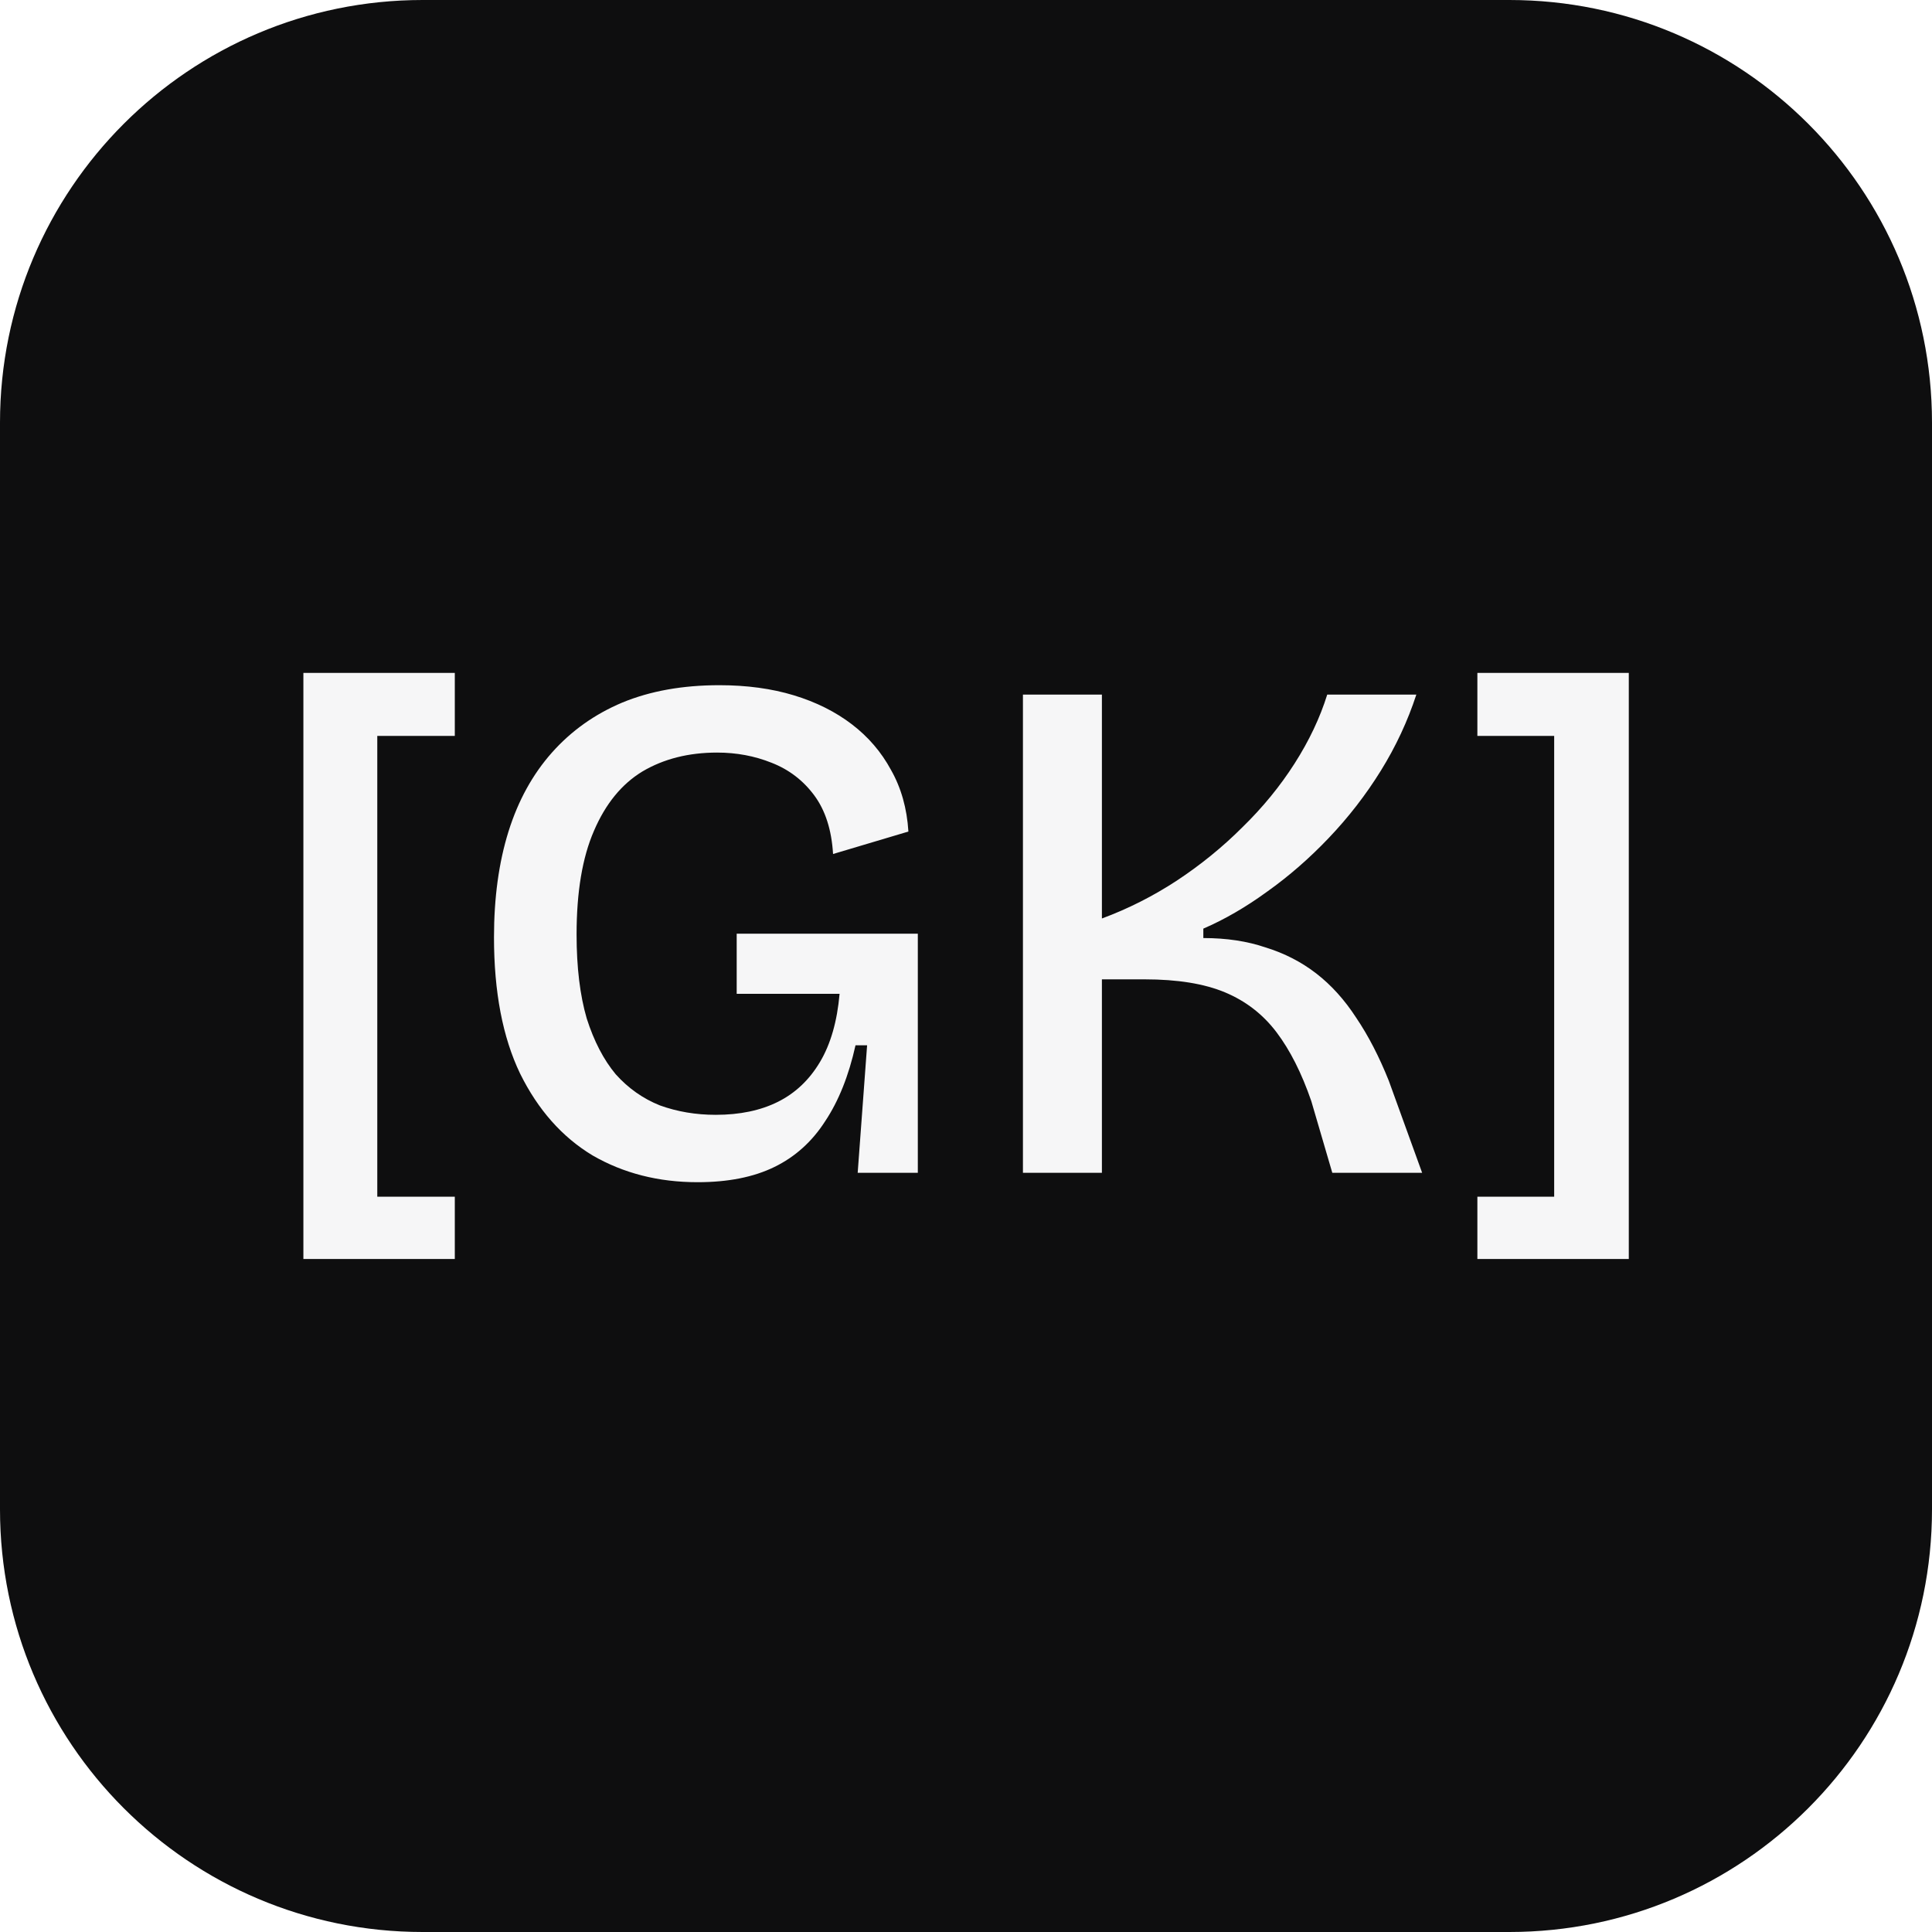
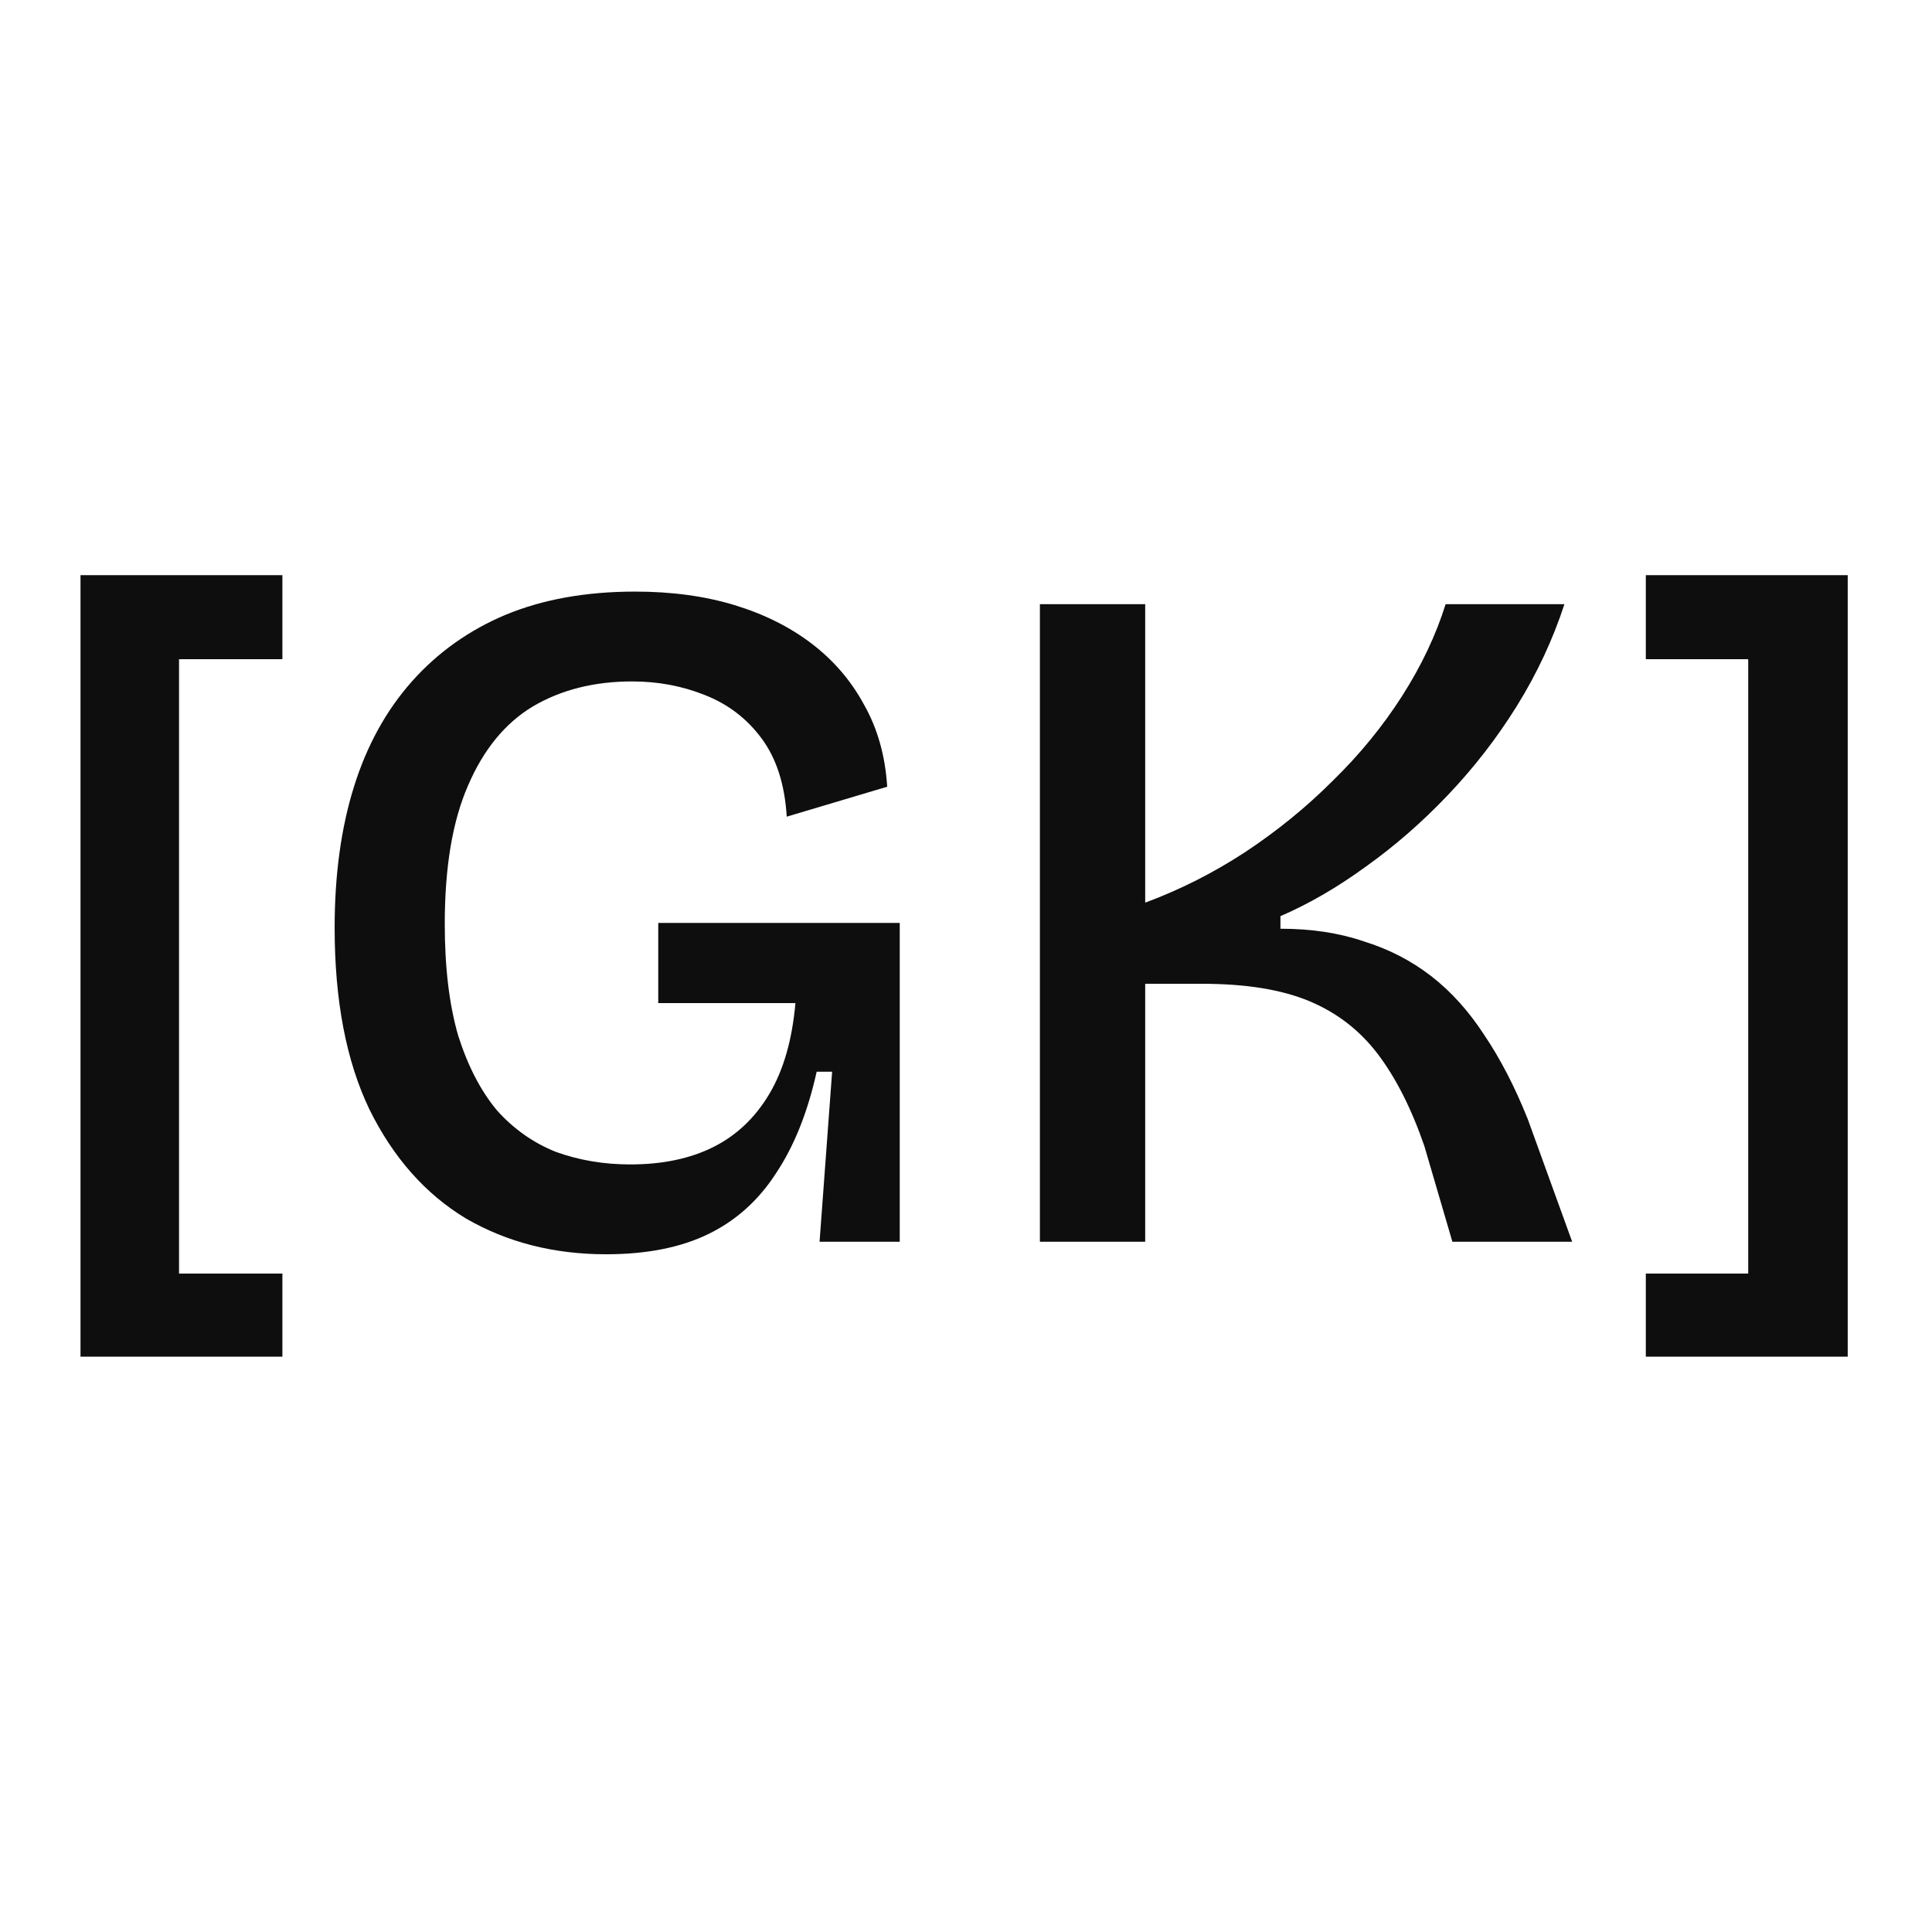
- <svg xmlns="http://www.w3.org/2000/svg" viewBox="0 0 64 64" width="64" height="64">
-   <rect width="64" height="64" rx="14" fill="#0e0e0f" />
-   <path transform="translate(10.05 22.29) scale(2)" fill="#f6f6f7" d="M6.49691e-06 9.708V0.18H1.224V9.708H6.49691e-06ZM6.49691e-06 9.708V8.676H2.508V9.708H6.49691e-06ZM6.49691e-06 1.044V2.86102e-05H2.508V1.044H6.49691e-06ZM6.529 8.436C5.881 8.436 5.301 8.288 4.789 7.992C4.285 7.688 3.885 7.236 3.589 6.636C3.301 6.036 3.157 5.284 3.157 4.38C3.157 3.724 3.237 3.14 3.397 2.628C3.557 2.116 3.797 1.68 4.117 1.32C4.437 0.96 4.825 0.684 5.281 0.492C5.745 0.3 6.281 0.204 6.889 0.204C7.345 0.204 7.757 0.26 8.125 0.372C8.493 0.484 8.813 0.644 9.085 0.852C9.357 1.06 9.573 1.312 9.733 1.608C9.901 1.904 9.997 2.244 10.021 2.628L8.773 3C8.749 2.6 8.645 2.276 8.461 2.028C8.277 1.78 8.041 1.6 7.753 1.488C7.473 1.376 7.173 1.32 6.853 1.32C6.381 1.32 5.969 1.424 5.617 1.632C5.273 1.84 5.005 2.168 4.813 2.616C4.621 3.056 4.525 3.628 4.525 4.332C4.525 4.876 4.581 5.34 4.693 5.724C4.813 6.1 4.973 6.408 5.173 6.648C5.381 6.88 5.625 7.052 5.905 7.164C6.193 7.268 6.501 7.32 6.829 7.32C7.229 7.32 7.573 7.248 7.861 7.104C8.149 6.96 8.381 6.74 8.557 6.444C8.733 6.148 8.841 5.772 8.881 5.316H7.177V4.32H10.177V5.592V8.28H9.181L9.337 6.168H9.145C9.033 6.672 8.865 7.092 8.641 7.428C8.425 7.764 8.145 8.016 7.801 8.184C7.457 8.352 7.033 8.436 6.529 8.436ZM11.918 8.28V0.36H13.226V4.068C13.658 3.908 14.07 3.7 14.462 3.444C14.862 3.18 15.226 2.884 15.554 2.556C15.89 2.228 16.178 1.876 16.418 1.5C16.658 1.124 16.838 0.744 16.958 0.36H18.434C18.29 0.8 18.094 1.22 17.846 1.62C17.598 2.02 17.31 2.392 16.982 2.736C16.662 3.072 16.322 3.368 15.962 3.624C15.61 3.88 15.258 4.084 14.906 4.236V4.392C15.29 4.392 15.634 4.444 15.938 4.548C16.25 4.644 16.53 4.788 16.778 4.98C17.026 5.172 17.246 5.416 17.438 5.712C17.638 6.008 17.818 6.356 17.978 6.756L18.53 8.28H17.042L16.694 7.092C16.534 6.628 16.342 6.248 16.118 5.952C15.894 5.656 15.61 5.436 15.266 5.292C14.922 5.148 14.478 5.076 13.934 5.076H13.226V8.28H11.918ZM21.953 9.708H20.717V0.18H21.953V9.708ZM21.953 9.708H19.445V8.676H21.953V9.708ZM21.953 1.044H19.445V2.86102e-05H21.953V1.044Z" />
+ <svg xmlns="http://www.w3.org/2000/svg" width="64" height="64" viewBox="-1 -7.145 24 24">
+   <style>
+     path { fill: #0e0e0f; }
+     @media (prefers-color-scheme: dark) {
+       path { fill: #f6f6f7; }
+     }
+   </style>
+   <path d="M6.49691e-06 9.708V0.18H1.224V9.708H6.49691e-06ZM6.49691e-06 9.708V8.676H2.508V9.708H6.49691e-06ZM6.49691e-06 1.044V2.86102e-05H2.508V1.044H6.49691e-06ZM6.529 8.436C5.881 8.436 5.301 8.288 4.789 7.992C4.285 7.688 3.885 7.236 3.589 6.636C3.301 6.036 3.157 5.284 3.157 4.38C3.157 3.724 3.237 3.14 3.397 2.628C3.557 2.116 3.797 1.68 4.117 1.32C4.437 0.96 4.825 0.684 5.281 0.492C5.745 0.3 6.281 0.204 6.889 0.204C7.345 0.204 7.757 0.26 8.125 0.372C8.493 0.484 8.813 0.644 9.085 0.852C9.357 1.06 9.573 1.312 9.733 1.608C9.901 1.904 9.997 2.244 10.021 2.628L8.773 3C8.749 2.6 8.645 2.276 8.461 2.028C8.277 1.78 8.041 1.6 7.753 1.488C7.473 1.376 7.173 1.32 6.853 1.32C6.381 1.32 5.969 1.424 5.617 1.632C5.273 1.84 5.005 2.168 4.813 2.616C4.621 3.056 4.525 3.628 4.525 4.332C4.525 4.876 4.581 5.34 4.693 5.724C4.813 6.1 4.973 6.408 5.173 6.648C5.381 6.88 5.625 7.052 5.905 7.164C6.193 7.268 6.501 7.32 6.829 7.32C7.229 7.32 7.573 7.248 7.861 7.104C8.149 6.96 8.381 6.74 8.557 6.444C8.733 6.148 8.841 5.772 8.881 5.316H7.177V4.32H10.177V5.592V8.28H9.181L9.337 6.168H9.145C9.033 6.672 8.865 7.092 8.641 7.428C8.425 7.764 8.145 8.016 7.801 8.184C7.457 8.352 7.033 8.436 6.529 8.436ZM11.918 8.28V0.36H13.226V4.068C13.658 3.908 14.07 3.7 14.462 3.444C14.862 3.18 15.226 2.884 15.554 2.556C15.89 2.228 16.178 1.876 16.418 1.5C16.658 1.124 16.838 0.744 16.958 0.36H18.434C18.29 0.8 18.094 1.22 17.846 1.62C17.598 2.02 17.31 2.392 16.982 2.736C16.662 3.072 16.322 3.368 15.962 3.624C15.61 3.88 15.258 4.084 14.906 4.236V4.392C15.29 4.392 15.634 4.444 15.938 4.548C16.25 4.644 16.53 4.788 16.778 4.98C17.026 5.172 17.246 5.416 17.438 5.712C17.638 6.008 17.818 6.356 17.978 6.756L18.53 8.28H17.042L16.694 7.092C16.534 6.628 16.342 6.248 16.118 5.952C15.894 5.656 15.61 5.436 15.266 5.292C14.922 5.148 14.478 5.076 13.934 5.076H13.226V8.28H11.918ZM21.953 9.708H20.717V0.18H21.953V9.708ZM21.953 9.708H19.445V8.676H21.953V9.708ZM21.953 1.044H19.445V2.86102e-05H21.953V1.044Z" />
</svg>
